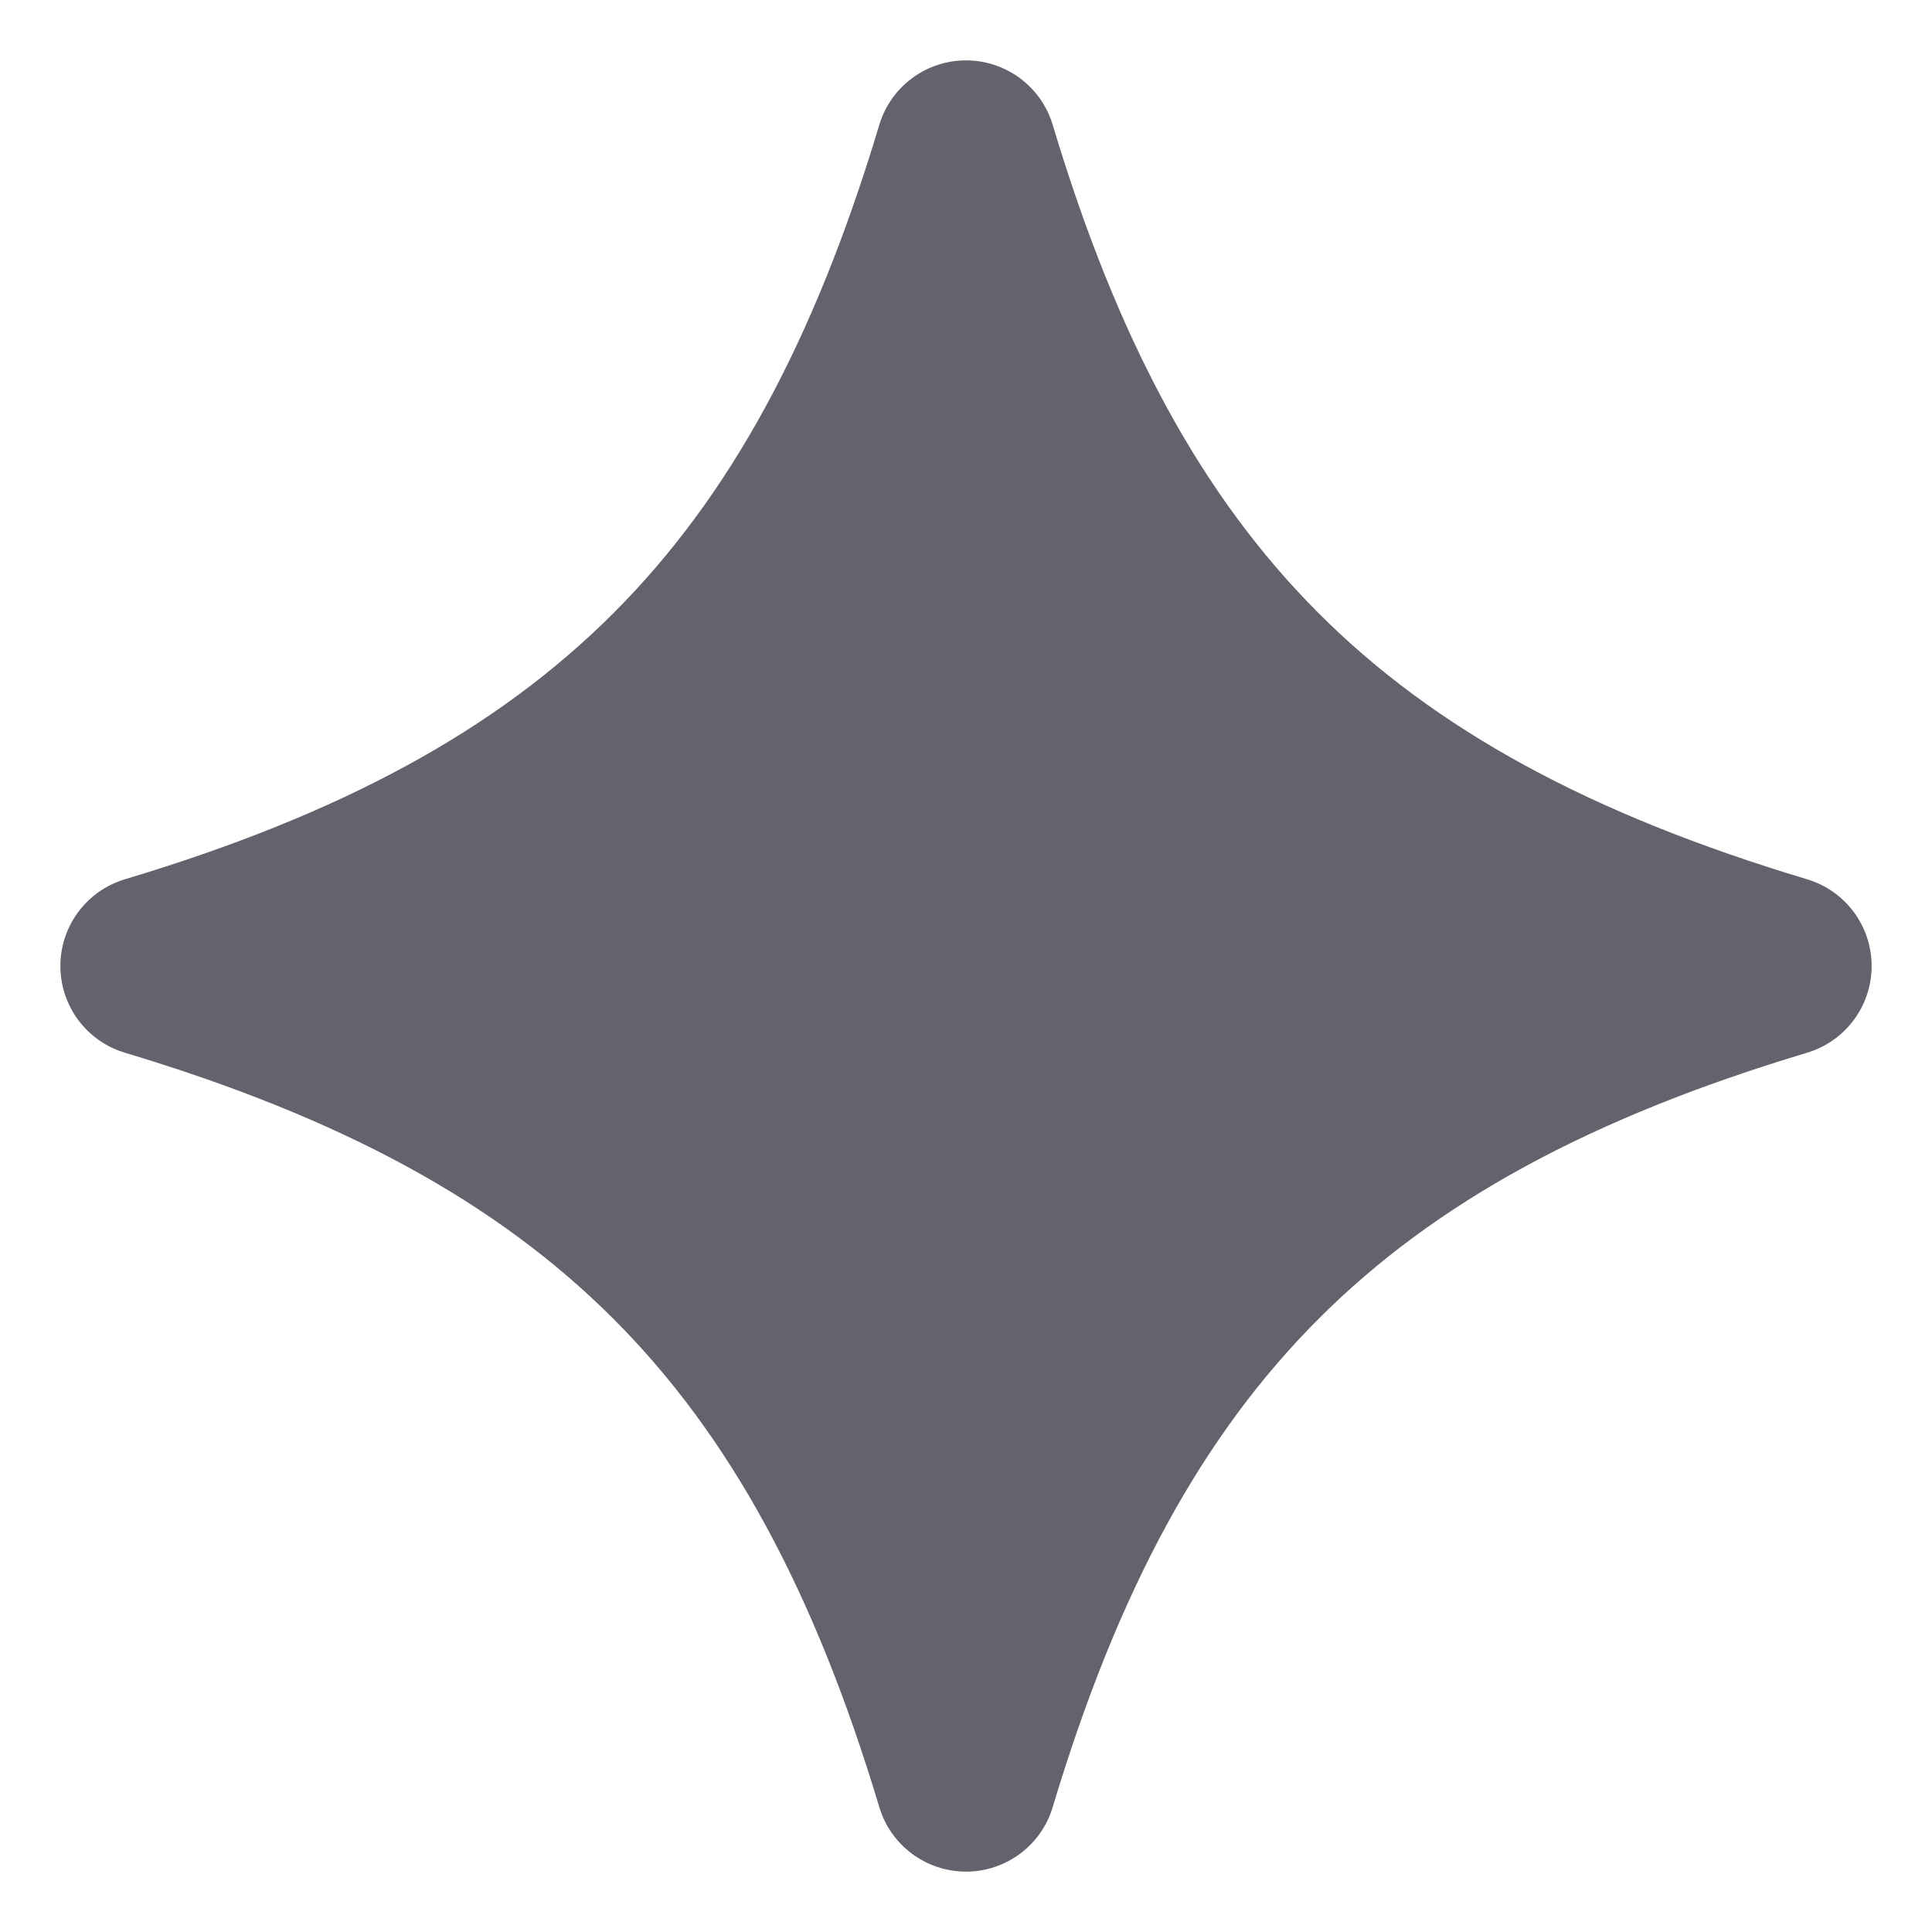
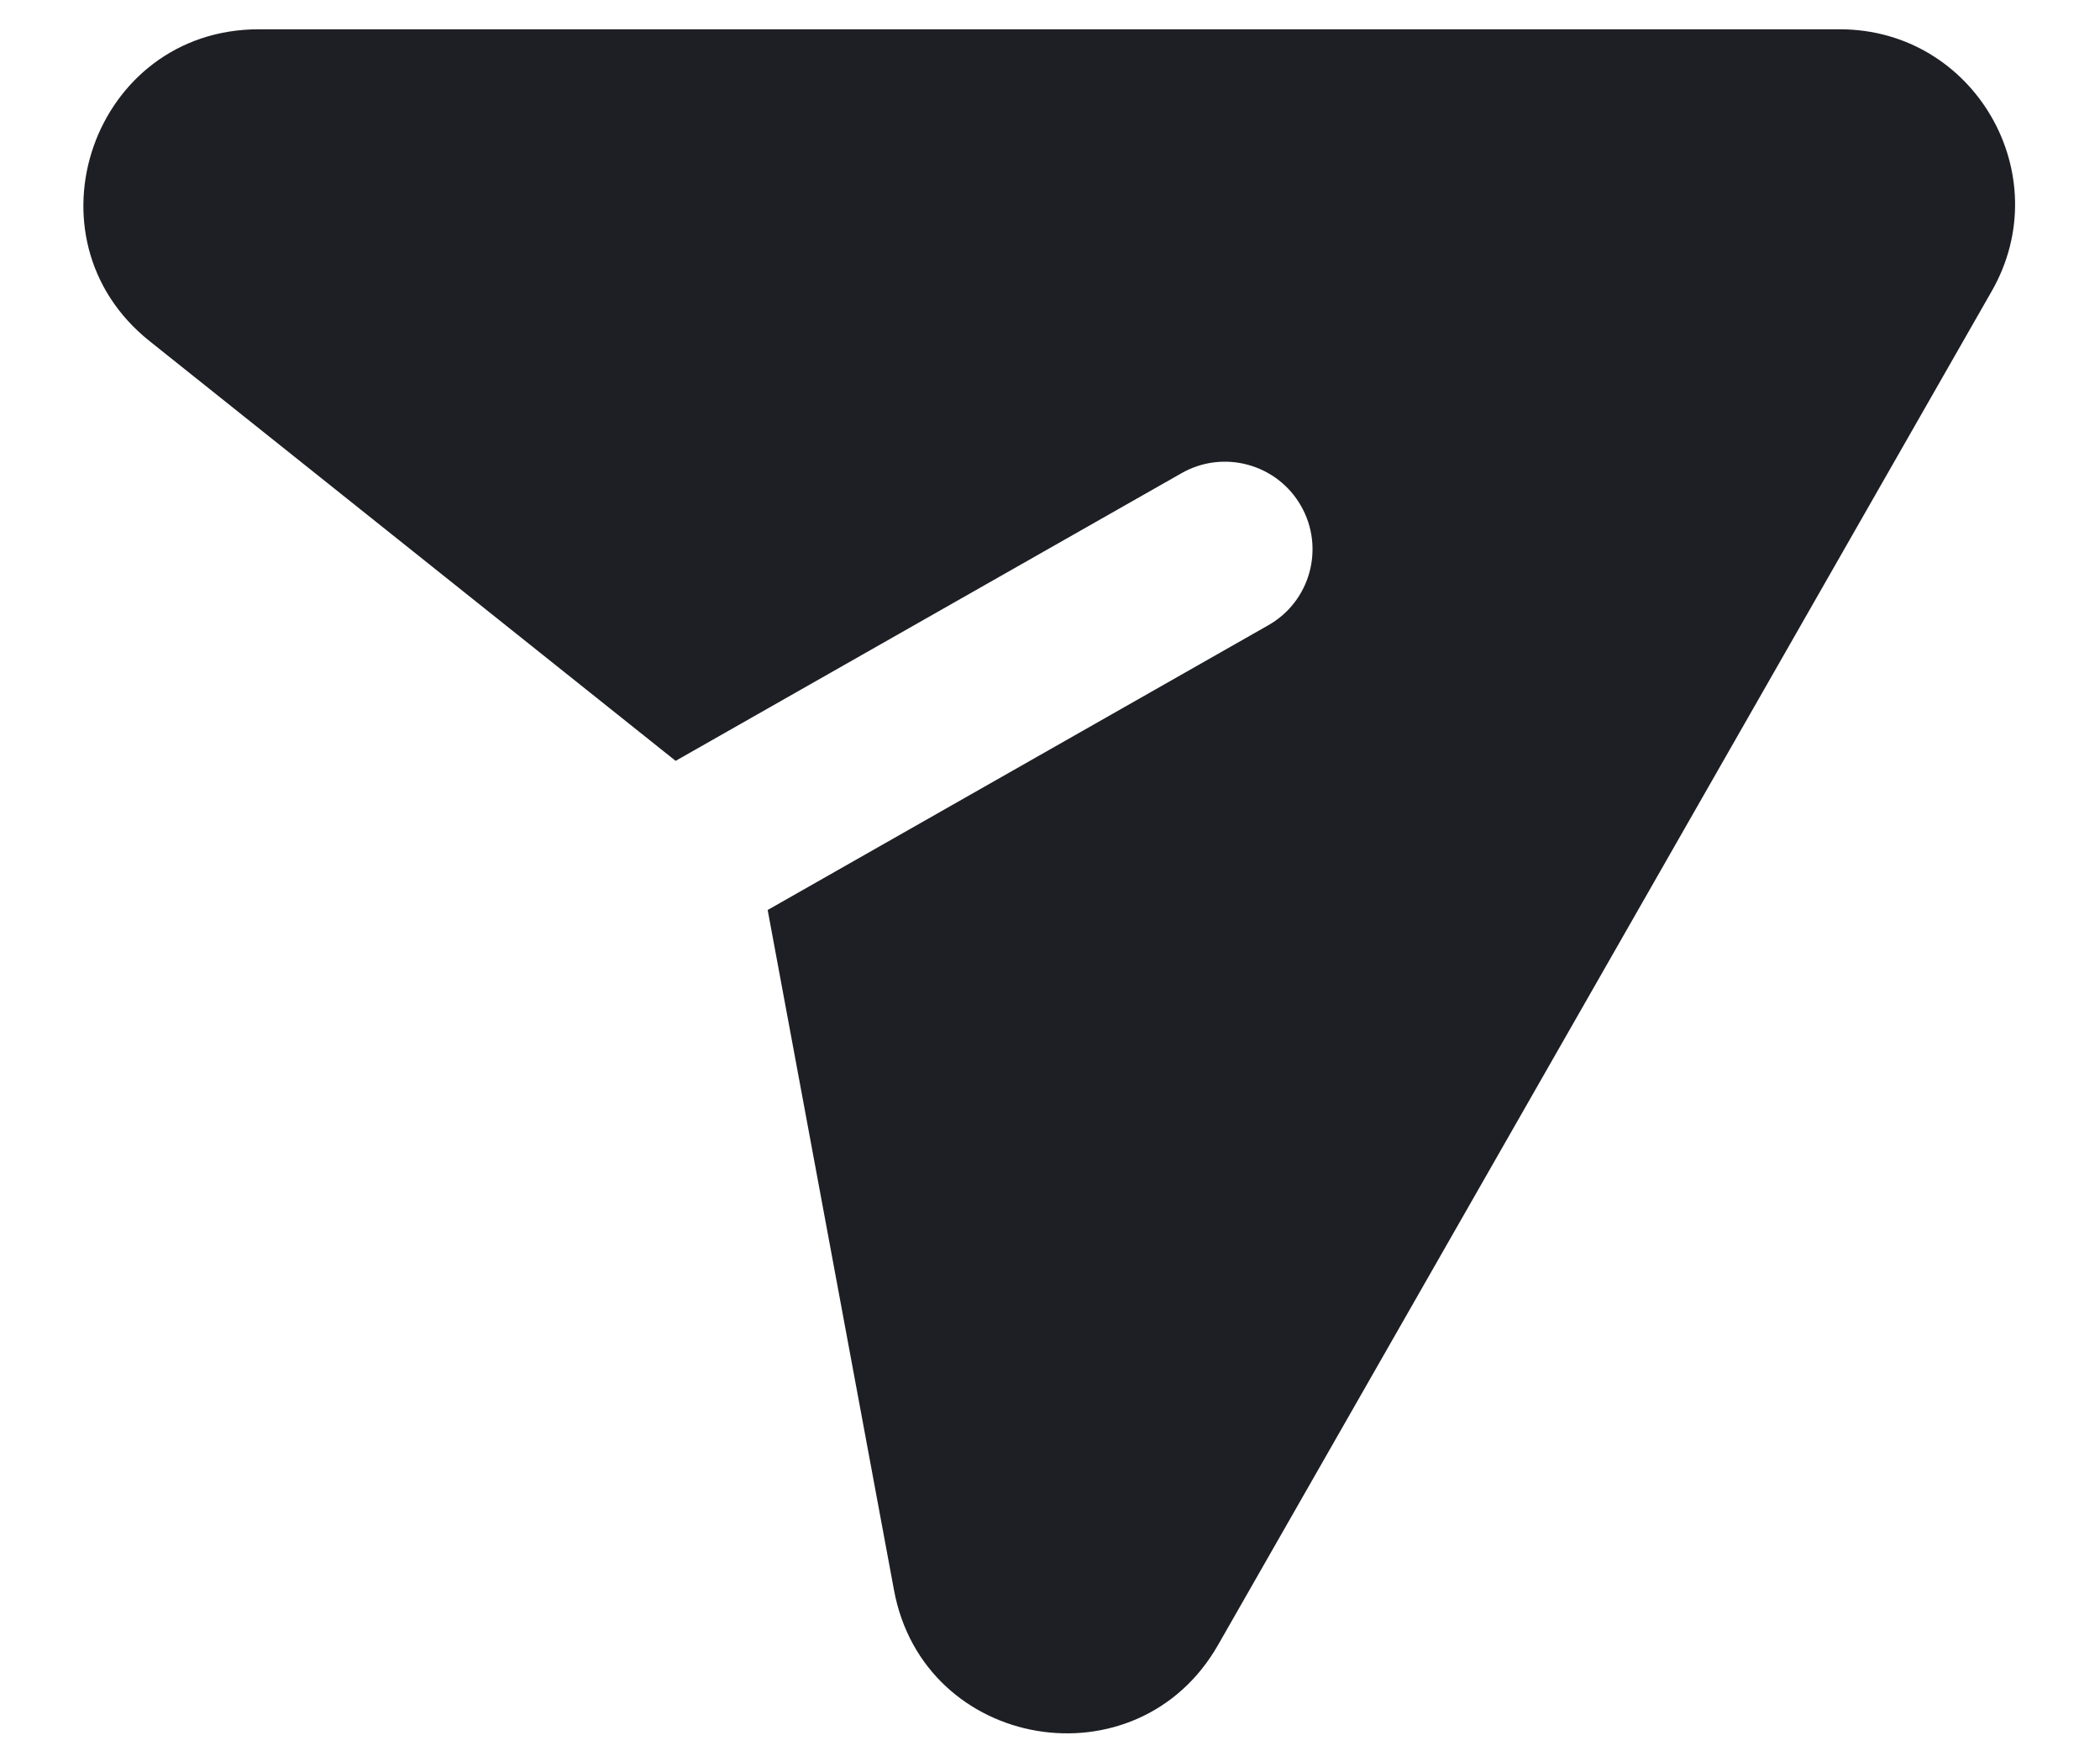
- <svg xmlns="http://www.w3.org/2000/svg" width="16" height="16" viewBox="0 0 16 16" fill="none">
-   <path d="M8.718 1.034C8.623 0.717 8.331 0.5 8 0.5C7.669 0.5 7.377 0.717 7.282 1.034C6.742 2.833 6.043 4.115 5.079 5.079C4.115 6.043 2.833 6.742 1.034 7.282C0.717 7.377 0.5 7.669 0.5 8C0.5 8.331 0.717 8.623 1.034 8.718C2.833 9.258 4.115 9.957 5.079 10.921C6.043 11.885 6.742 13.167 7.282 14.966C7.377 15.283 7.669 15.5 8 15.5C8.331 15.5 8.623 15.283 8.718 14.966C9.258 13.167 9.957 11.885 10.921 10.921C11.885 9.957 13.167 9.258 14.966 8.718C15.283 8.623 15.5 8.331 15.5 8C15.5 7.669 15.283 7.377 14.966 7.282C13.167 6.742 11.885 6.043 10.921 5.079C9.957 4.115 9.258 2.833 8.718 1.034Z" fill="#000211" fill-opacity="0.616" />
+ <svg xmlns="http://www.w3.org/2000/svg" width="18" height="15" viewBox="0 0 18 15" fill="none">
+   <path d="M1.282 2.923C0.173 2.038 0.799 0.251 2.218 0.251H15.77C16.922 0.251 17.644 1.495 17.072 2.495L10.44 14.097C9.746 15.31 7.918 15 7.663 13.627L6.58 7.798L10.871 5.358C11.231 5.154 11.357 4.696 11.152 4.336C10.947 3.976 10.489 3.85 10.129 4.054L5.791 6.52L1.282 2.923Z" fill="#1E1F24" />
</svg>
